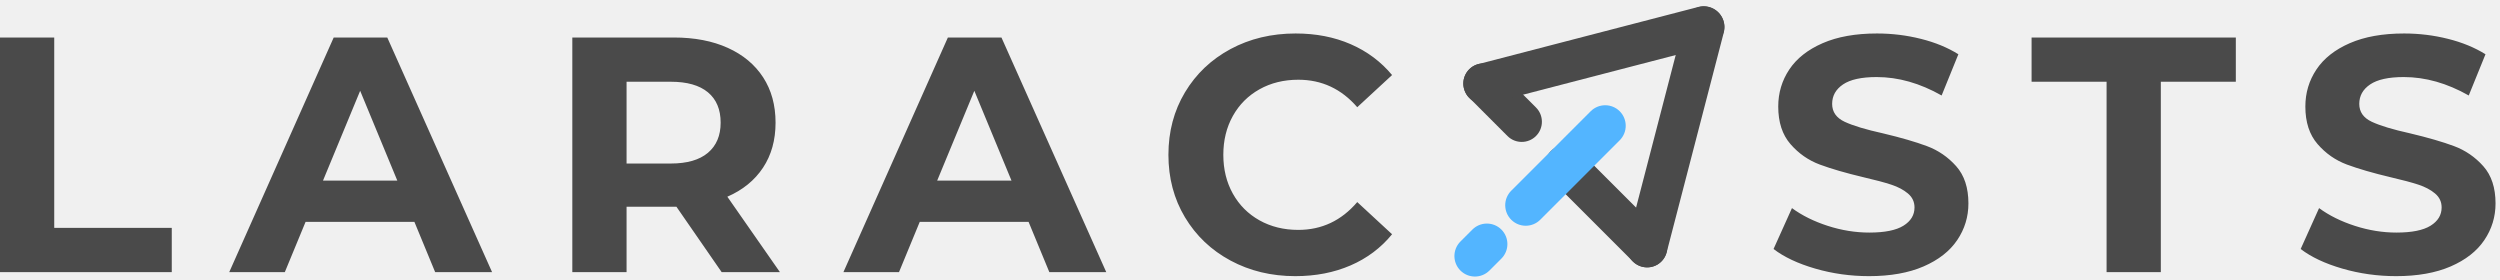
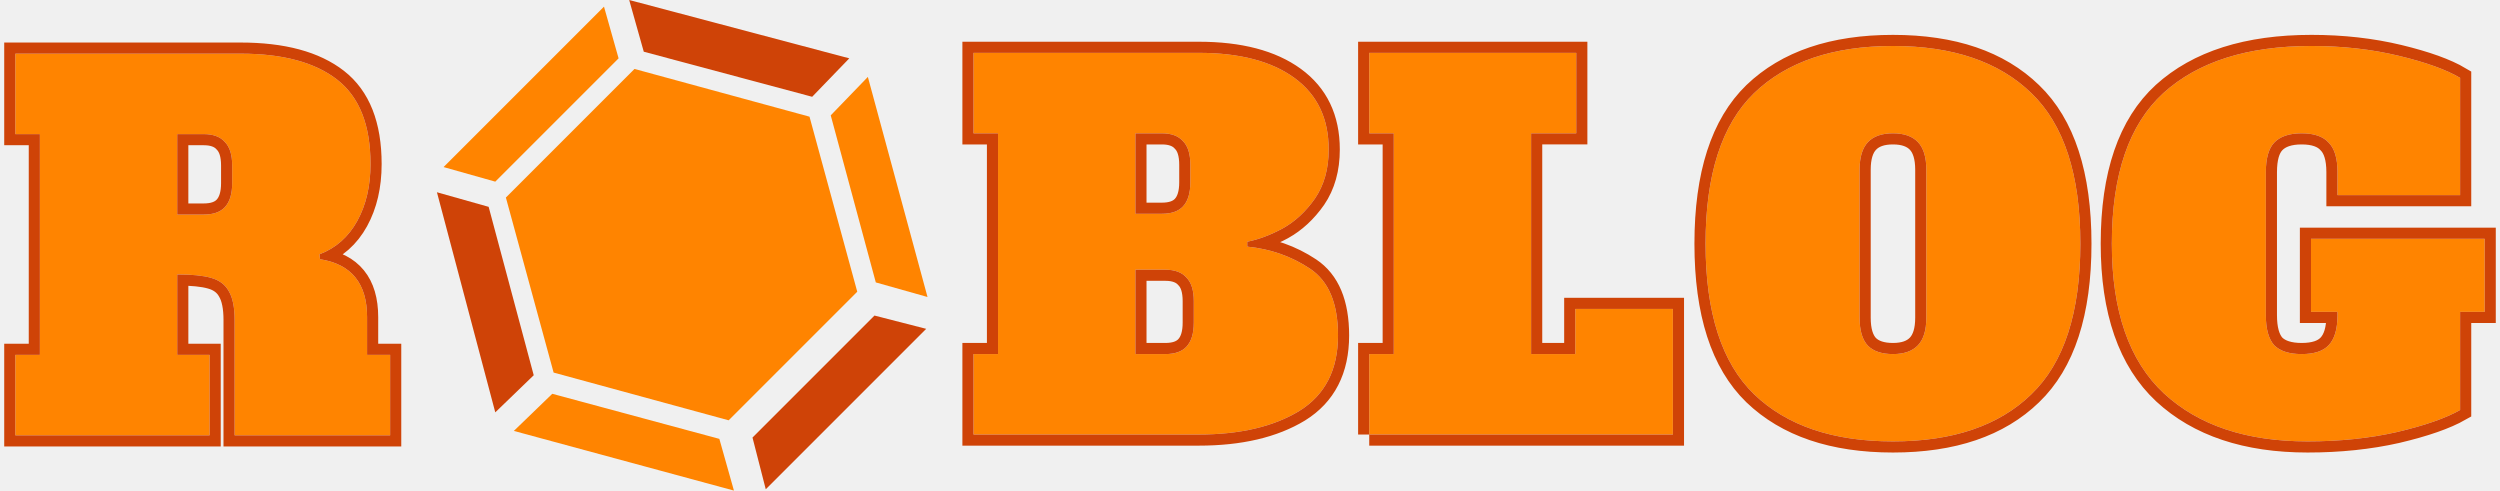
- <svg xmlns="http://www.w3.org/2000/svg" width="322px" height="36px" viewBox="0 0 322 36" version="1.1">
-   <g id="Brand-Doodling" stroke="none" stroke-width="1" fill="none" fill-rule="evenodd">
-     <g transform="translate(-567, -4407)" id="Group-35-Copy-2">
-       <g transform="translate(567, 4394)">
-         <g id="Group-28-Copy" transform="translate(0, 17.09441)" fill="#4A4A4A" fill-rule="nonzero">
-           <g id="Group-7-Copy-4">
-             <g id="Group-7-Copy-3">
-               <path d="M0,0.736 L6.986,0.736 L6.986,25.257 L22.123,25.257 L22.123,30.955 L0,30.955 L0,0.736 Z M53.374,24.48 L39.359,24.48 L36.685,30.955 L29.526,30.955 L42.981,0.736 L49.881,0.736 L63.379,30.955 L56.048,30.955 L53.374,24.48 Z M51.175,19.17 L46.388,7.6 L41.601,19.17 L51.175,19.17 Z M92.949,30.955 L87.127,22.537 L80.701,22.537 L80.701,30.955 L73.715,30.955 L73.715,0.736 L86.782,0.736 C89.456,0.736 91.777,1.182 93.747,2.074 C95.716,2.966 97.232,4.233 98.296,5.873 C99.36,7.514 99.892,9.456 99.892,11.701 C99.892,13.946 99.353,15.882 98.275,17.508 C97.197,19.134 95.666,20.379 93.682,21.242 L100.453,30.955 L92.949,30.955 Z M92.819,11.701 C92.819,10.003 92.273,8.701 91.181,7.794 C90.088,6.888 88.493,6.434 86.394,6.434 L80.701,6.434 L80.701,16.968 L86.394,16.968 C88.493,16.968 90.088,16.508 91.181,15.587 C92.273,14.666 92.819,13.371 92.819,11.701 Z M132.48,24.48 L118.464,24.48 L115.791,30.955 L108.632,30.955 L122.087,0.736 L128.987,0.736 L142.485,30.955 L135.154,30.955 L132.48,24.48 Z M130.281,19.17 L125.494,7.6 L120.707,19.17 L130.281,19.17 Z M166.836,31.473 C163.76,31.473 160.978,30.804 158.492,29.466 C156.005,28.128 154.05,26.271 152.627,23.897 C151.203,21.523 150.492,18.839 150.492,15.846 C150.492,12.852 151.203,10.169 152.627,7.794 C154.05,5.42 156.005,3.564 158.492,2.225 C160.978,0.887 163.774,0.218 166.879,0.218 C169.496,0.218 171.86,0.678 173.973,1.599 C176.087,2.52 177.862,3.844 179.299,5.571 L174.814,9.715 C172.773,7.355 170.243,6.175 167.224,6.175 C165.356,6.175 163.688,6.586 162.222,7.406 C160.756,8.226 159.613,9.37 158.793,10.838 C157.974,12.306 157.564,13.975 157.564,15.846 C157.564,17.716 157.974,19.386 158.793,20.853 C159.613,22.321 160.756,23.465 162.222,24.286 C163.688,25.106 165.356,25.516 167.224,25.516 C170.243,25.516 172.773,24.322 174.814,21.933 L179.299,26.077 C177.862,27.833 176.079,29.171 173.952,30.092 C171.824,31.013 169.453,31.473 166.836,31.473 Z M240.724,31.473 C238.337,31.473 236.03,31.15 233.802,30.502 C231.574,29.855 229.784,29.013 228.433,27.977 L230.805,22.71 C232.099,23.66 233.637,24.422 235.419,24.998 C237.202,25.573 238.984,25.861 240.767,25.861 C242.751,25.861 244.217,25.566 245.166,24.976 C246.114,24.386 246.589,23.602 246.589,22.623 C246.589,21.904 246.308,21.307 245.748,20.832 C245.187,20.357 244.468,19.976 243.592,19.688 C242.715,19.4 241.529,19.083 240.034,18.738 C237.734,18.191 235.851,17.644 234.384,17.098 C232.918,16.551 231.66,15.673 230.611,14.464 C229.562,13.255 229.037,11.644 229.037,9.629 C229.037,7.873 229.511,6.283 230.46,4.859 C231.409,3.434 232.839,2.304 234.751,1.47 C236.663,0.635 238.999,0.218 241.759,0.218 C243.685,0.218 245.568,0.448 247.408,0.909 C249.248,1.369 250.858,2.031 252.238,2.894 L250.082,8.204 C247.293,6.622 244.504,5.83 241.716,5.83 C239.761,5.83 238.316,6.147 237.382,6.78 C236.447,7.413 235.98,8.248 235.98,9.284 C235.98,10.32 236.519,11.09 237.597,11.593 C238.675,12.097 240.321,12.593 242.535,13.083 C244.835,13.63 246.718,14.176 248.184,14.723 C249.651,15.27 250.908,16.133 251.958,17.313 C253.007,18.493 253.532,20.091 253.532,22.105 C253.532,23.832 253.05,25.408 252.087,26.833 C251.124,28.257 249.679,29.387 247.753,30.222 C245.827,31.056 243.484,31.473 240.724,31.473 Z M271.328,6.434 L261.668,6.434 L261.668,0.736 L287.974,0.736 L287.974,6.434 L278.314,6.434 L278.314,30.955 L271.328,30.955 L271.328,6.434 Z M308.617,31.473 C306.231,31.473 303.923,31.15 301.695,30.502 C299.467,29.855 297.678,29.013 296.326,27.977 L298.698,22.71 C299.992,23.66 301.53,24.422 303.313,24.998 C305.095,25.573 306.877,25.861 308.66,25.861 C310.644,25.861 312.11,25.566 313.059,24.976 C314.008,24.386 314.482,23.602 314.482,22.623 C314.482,21.904 314.202,21.307 313.641,20.832 C313.08,20.357 312.362,19.976 311.485,19.688 C310.608,19.4 309.422,19.083 307.927,18.738 C305.627,18.191 303.744,17.644 302.278,17.098 C300.811,16.551 299.553,15.673 298.504,14.464 C297.455,13.255 296.93,11.644 296.93,9.629 C296.93,7.873 297.404,6.283 298.353,4.859 C299.302,3.434 300.732,2.304 302.644,1.47 C304.556,0.635 306.892,0.218 309.652,0.218 C311.578,0.218 313.461,0.448 315.301,0.909 C317.141,1.369 318.751,2.031 320.131,2.894 L317.975,8.204 C315.186,6.622 312.398,5.83 309.609,5.83 C307.654,5.83 306.209,6.147 305.275,6.78 C304.34,7.413 303.873,8.248 303.873,9.284 C303.873,10.32 304.412,11.09 305.49,11.593 C306.568,12.097 308.214,12.593 310.428,13.083 C312.728,13.63 314.611,14.176 316.078,14.723 C317.544,15.27 318.802,16.133 319.851,17.313 C320.9,18.493 321.425,20.091 321.425,22.105 C321.425,23.832 320.943,25.408 319.98,26.833 C319.017,28.257 317.573,29.387 315.646,30.222 C313.72,31.056 311.377,31.473 308.617,31.473 Z" id="LARACASTS" />
-             </g>
-           </g>
-         </g>
-         <g id="Group-34" transform="translate(205.4056, 30.5) rotate(-45) translate(-205.4056, -30.5) translate(180.9056, 12)">
-           <g id="Group-96-Copy-4" transform="translate(15, 0)" fill="#4A4A4A" fill-rule="nonzero">
-             <path d="M0.653,4.484 L7.616,4.484 C9.05,4.484 10.213,5.647 10.213,7.081 L10.213,7.081 C10.213,8.515 9.05,9.678 7.616,9.678 L0.653,9.678 C-0.782,9.678 -1.944,8.515 -1.944,7.081 L-1.944,7.081 C-1.944,5.647 -0.782,4.484 0.653,4.484 Z" id="Rectangle-Copy-73" transform="translate(4.134328, 7.081034) rotate(-270) translate(-4.134328, -7.081034) " />
-             <path d="M-3.324,23.346 L11.592,23.346 C13.027,23.346 14.189,24.508 14.189,25.943 L14.189,25.943 C14.189,27.377 13.027,28.54 11.592,28.54 L-3.324,28.54 C-4.758,28.54 -5.921,27.377 -5.921,25.943 L-5.921,25.943 C-5.921,24.508 -4.758,23.346 -3.324,23.346 Z" id="Rectangle-Copy-74" transform="translate(4.134328, 25.94253) rotate(-270) translate(-4.134328, -25.94253) " />
-             <path d="M2.103,8.325 L31.38,8.548 C32.84,8.559 34.02,9.74 34.031,11.199 L34.031,11.199 C34.042,12.631 32.89,13.8 31.459,13.811 C31.446,13.811 31.433,13.811 31.42,13.811 L2.143,13.588 C0.683,13.577 -0.498,12.396 -0.509,10.937 L-0.509,10.937 C-0.52,9.505 0.632,8.336 2.064,8.325 C2.077,8.325 2.09,8.325 2.103,8.325 Z" id="Rectangle-Copy-77" transform="translate(16.76119, 11.06793) rotate(-330) translate(-16.76119, -11.06793) " />
-             <path d="M2.143,23.433 L31.42,23.21 C32.851,23.199 34.02,24.351 34.031,25.782 C34.031,25.795 34.031,25.808 34.031,25.822 L34.031,25.822 C34.02,27.281 32.84,28.462 31.38,28.473 L2.103,28.696 C0.671,28.707 -0.498,27.555 -0.509,26.124 C-0.509,26.111 -0.509,26.097 -0.509,26.084 L-0.509,26.084 C-0.498,24.625 0.683,23.444 2.143,23.433 Z" id="Rectangle-Copy-78" transform="translate(16.76119, 25.95299) rotate(-30) translate(-16.76119, -25.95299) " />
-           </g>
-           <path d="M11.897,15.888 L26.372,15.888 C27.832,15.888 29.015,17.071 29.015,18.53 L29.015,18.53 C29.015,19.99 27.832,21.173 26.372,21.173 L11.897,21.173 C10.437,21.173 9.254,19.99 9.254,18.53 L9.254,18.53 C9.254,17.071 10.437,15.888 11.897,15.888 Z" id="Rectangle-Copy-75" fill="#53B5FF" transform="translate(19.13433, 18.53038) rotate(-180) translate(-19.13433, -18.53038) " />
-           <path d="M2.643,15.888 L4.82,15.888 C6.279,15.888 7.463,17.071 7.463,18.53 L7.463,18.53 C7.463,19.99 6.279,21.173 4.82,21.173 L2.643,21.173 C1.183,21.173 1.03651537e-13,19.99 1.03472786e-13,18.53 L1.03472786e-13,18.53 C1.03294035e-13,17.071 1.183,15.888 2.643,15.888 Z" id="Rectangle-Copy-76" fill="#53B5FF" transform="translate(3.731343, 18.53038) rotate(-180) translate(-3.731343, -18.53038) " />
-         </g>
-       </g>
-     </g>
-   </g>
+ <svg xmlns="http://www.w3.org/2000/svg" viewBox="0 0 326 64" fill="none">
+   <path d="M105.56 15.215L82.738 8.991 65.967 25.76l6.224 22.823 22.823 6.225 16.771-16.771-6.225-22.823zM57.84 21.785l6.744 1.902 16.08-16.08L78.76.866l-20.92 20.92z" fill="#FF8400" />
+   <path d="M56.976 25.07l7.608 28.701 5.014-4.84-5.879-21.959-6.743-1.902zM105.906 12.621l4.841-5.014L82.047 0l1.901 6.743 21.958 5.878z" fill="#CF4307" />
+   <path d="M108.327 15.042l5.878 21.785 6.743 1.902-7.78-28.7-4.841 5.013zM72.018 51.35l-5.014 4.842 28.701 7.78-1.902-6.743-21.785-5.878z" fill="#FF8400" />
+   <path d="M99.855 63.8l20.92-20.921-6.743-1.73-15.906 15.907 1.729 6.743z" fill="#CF4307" />
+   <mask id="prefix__a" maskUnits="userSpaceOnUse" x="0" y="3.997" width="326" height="56" fill="#000">
+     <path fill="#fff" d="M0 3.997h326v56H0z" />
+     <path d="M2 46.276h3.199V17.488H2V6.997h29.363c5.502 0 9.703 1.13 12.603 3.39 2.9 2.26 4.35 5.929 4.35 11.004 0 2.857-.576 5.33-1.727 7.42-1.152 2.09-2.794 3.54-4.926 4.35l.064.64c4.094.64 6.141 3.156 6.141 7.549v4.926h3.007v10.491h-20.28V41.734c0-1.663-.255-2.922-.767-3.775-.47-.853-1.237-1.428-2.303-1.727-1.024-.298-2.495-.447-4.414-.447v10.49h4.222v10.492H2V46.276zM26.565 27.98c1.237 0 2.154-.32 2.751-.96.64-.682.96-1.727.96-3.134v-2.303c0-1.408-.32-2.431-.96-3.071-.597-.682-1.514-1.024-2.75-1.024H23.11V27.98h3.454zM324 40.67h-3.199v12.795c-1.876 1.066-4.627 2.026-8.252 2.878-3.582.81-7.463 1.216-11.643 1.216-7.975 0-14.223-2.09-18.744-6.27-4.521-4.221-6.781-10.725-6.781-19.51 0-9 2.239-15.546 6.717-19.64 4.521-4.094 10.961-6.142 19.32-6.142 4.051 0 7.847.427 11.387 1.28s6.205 1.812 7.996 2.879v15.289h-15.993v-3.007c0-1.791-.383-3.07-1.151-3.838-.725-.81-1.898-1.216-3.519-1.216-1.62 0-2.814.406-3.582 1.216-.725.768-1.088 2.047-1.088 3.838v18.68c0 1.791.363 3.092 1.088 3.902.768.768 1.962 1.152 3.582 1.152 1.621 0 2.794-.384 3.519-1.152.768-.81 1.151-2.11 1.151-3.902v-.448h-3.454v-9.532H324v9.532zM246.842 57.559c-7.805 0-13.84-2.047-18.105-6.141-4.222-4.095-6.333-10.641-6.333-19.64s2.111-15.545 6.333-19.64c4.265-4.093 10.3-6.14 18.105-6.14 7.804 0 13.818 2.047 18.04 6.14 4.264 4.095 6.397 10.641 6.397 19.64s-2.133 15.545-6.397 19.64c-4.222 4.094-10.236 6.141-18.04 6.141zm0-11.387c1.45 0 2.537-.384 3.262-1.152.725-.767 1.088-1.961 1.088-3.582v-19.32c0-1.62-.363-2.814-1.088-3.582-.725-.768-1.812-1.152-3.262-1.152s-2.538.384-3.263 1.152c-.725.768-1.088 1.962-1.088 3.582v19.32c0 1.663.363 2.879 1.088 3.646.725.725 1.813 1.088 3.263 1.088zM178.548 56.663V46.172h3.199V17.385h-3.199V6.892h26.996v10.491h-5.885v28.788h5.758v-5.886h12.73v16.377h-39.599zM126.946 46.172h3.198V17.385h-3.198V6.892h29.363c5.331 0 9.489 1.088 12.474 3.263 2.986 2.175 4.479 5.288 4.479 9.34 0 2.516-.598 4.648-1.792 6.397-1.194 1.706-2.601 3.006-4.222 3.902-1.578.853-3.113 1.429-4.606 1.727v.64c3.028.299 5.758 1.258 8.189 2.879 2.431 1.62 3.646 4.52 3.646 8.7 0 4.478-1.685 7.762-5.054 9.852-3.369 2.047-7.74 3.07-13.114 3.07h-29.363V46.172zm24.565-18.296c1.237 0 2.154-.32 2.751-.96.64-.682.959-1.727.959-3.134v-2.303c0-1.408-.319-2.431-.959-3.071-.597-.682-1.514-1.024-2.751-1.024h-3.455v10.492h3.455zm.448 18.296c1.237 0 2.154-.32 2.751-.96.639-.682.959-1.727.959-3.134v-2.815c0-1.407-.32-2.431-.959-3.07-.597-.683-1.514-1.024-2.751-1.024h-3.903v11.003h3.903z" />
+   </mask>
+   <path d="M2 46.276h3.199V17.488H2V6.997h29.363c5.502 0 9.703 1.13 12.603 3.39 2.9 2.26 4.35 5.929 4.35 11.004 0 2.857-.576 5.33-1.727 7.42-1.152 2.09-2.794 3.54-4.926 4.35l.064.64c4.094.64 6.141 3.156 6.141 7.549v4.926h3.007v10.491h-20.28V41.734c0-1.663-.255-2.922-.767-3.775-.47-.853-1.237-1.428-2.303-1.727-1.024-.298-2.495-.447-4.414-.447v10.49h4.222v10.492H2V46.276zM26.565 27.98c1.237 0 2.154-.32 2.751-.96.64-.682.96-1.727.96-3.134v-2.303c0-1.408-.32-2.431-.96-3.071-.597-.682-1.514-1.024-2.75-1.024H23.11V27.98h3.454zM324 40.67h-3.199v12.795c-1.876 1.066-4.627 2.026-8.252 2.878-3.582.81-7.463 1.216-11.643 1.216-7.975 0-14.223-2.09-18.744-6.27-4.521-4.221-6.781-10.725-6.781-19.51 0-9 2.239-15.546 6.717-19.64 4.521-4.094 10.961-6.142 19.32-6.142 4.051 0 7.847.427 11.387 1.28s6.205 1.812 7.996 2.879v15.289h-15.993v-3.007c0-1.791-.383-3.07-1.151-3.838-.725-.81-1.898-1.216-3.519-1.216-1.62 0-2.814.406-3.582 1.216-.725.768-1.088 2.047-1.088 3.838v18.68c0 1.791.363 3.092 1.088 3.902.768.768 1.962 1.152 3.582 1.152 1.621 0 2.794-.384 3.519-1.152.768-.81 1.151-2.11 1.151-3.902v-.448h-3.454v-9.532H324v9.532zM246.842 57.559c-7.805 0-13.84-2.047-18.105-6.141-4.222-4.095-6.333-10.641-6.333-19.64s2.111-15.545 6.333-19.64c4.265-4.093 10.3-6.14 18.105-6.14 7.804 0 13.818 2.047 18.04 6.14 4.264 4.095 6.397 10.641 6.397 19.64s-2.133 15.545-6.397 19.64c-4.222 4.094-10.236 6.141-18.04 6.141zm0-11.387c1.45 0 2.537-.384 3.262-1.152.725-.767 1.088-1.961 1.088-3.582v-19.32c0-1.62-.363-2.814-1.088-3.582-.725-.768-1.812-1.152-3.262-1.152s-2.538.384-3.263 1.152c-.725.768-1.088 1.962-1.088 3.582v19.32c0 1.663.363 2.879 1.088 3.646.725.725 1.813 1.088 3.263 1.088zM178.548 56.663V46.172h3.199V17.385h-3.199V6.892h26.996v10.491h-5.885v28.788h5.758v-5.886h12.73v16.377h-39.599zM126.946 46.172h3.198V17.385h-3.198V6.892h29.363c5.331 0 9.489 1.088 12.474 3.263 2.986 2.175 4.479 5.288 4.479 9.34 0 2.516-.598 4.648-1.792 6.397-1.194 1.706-2.601 3.006-4.222 3.902-1.578.853-3.113 1.429-4.606 1.727v.64c3.028.299 5.758 1.258 8.189 2.879 2.431 1.62 3.646 4.52 3.646 8.7 0 4.478-1.685 7.762-5.054 9.852-3.369 2.047-7.74 3.07-13.114 3.07h-29.363V46.172zm24.565-18.296c1.237 0 2.154-.32 2.751-.96.64-.682.959-1.727.959-3.134v-2.303c0-1.408-.319-2.431-.959-3.071-.597-.682-1.514-1.024-2.751-1.024h-3.455v10.492h3.455zm.448 18.296c1.237 0 2.154-.32 2.751-.96.639-.682.959-1.727.959-3.134v-2.815c0-1.407-.32-2.431-.959-3.07-.597-.683-1.514-1.024-2.751-1.024h-3.903v11.003h3.903z" fill="#FF8400" />
+   <path d="M2 46.276h3.199V17.488H2V6.997h29.363c5.502 0 9.703 1.13 12.603 3.39 2.9 2.26 4.35 5.929 4.35 11.004 0 2.857-.576 5.33-1.727 7.42-1.152 2.09-2.794 3.54-4.926 4.35l.064.64c4.094.64 6.141 3.156 6.141 7.549v4.926h3.007v10.491h-20.28V41.734c0-1.663-.255-2.922-.767-3.775-.47-.853-1.237-1.428-2.303-1.727-1.024-.298-2.495-.447-4.414-.447v10.49h4.222v10.492H2V46.276zM26.565 27.98c1.237 0 2.154-.32 2.751-.96.64-.682.96-1.727.96-3.134v-2.303c0-1.408-.32-2.431-.96-3.071-.597-.682-1.514-1.024-2.75-1.024H23.11V27.98h3.454zM324 40.67h-3.199v12.795c-1.876 1.066-4.627 2.026-8.252 2.878-3.582.81-7.463 1.216-11.643 1.216-7.975 0-14.223-2.09-18.744-6.27-4.521-4.221-6.781-10.725-6.781-19.51 0-9 2.239-15.546 6.717-19.64 4.521-4.094 10.961-6.142 19.32-6.142 4.051 0 7.847.427 11.387 1.28s6.205 1.812 7.996 2.879v15.289h-15.993v-3.007c0-1.791-.383-3.07-1.151-3.838-.725-.81-1.898-1.216-3.519-1.216-1.62 0-2.814.406-3.582 1.216-.725.768-1.088 2.047-1.088 3.838v18.68c0 1.791.363 3.092 1.088 3.902.768.768 1.962 1.152 3.582 1.152 1.621 0 2.794-.384 3.519-1.152.768-.81 1.151-2.11 1.151-3.902v-.448h-3.454v-9.532H324v9.532zM246.842 57.559c-7.805 0-13.84-2.047-18.105-6.141-4.222-4.095-6.333-10.641-6.333-19.64s2.111-15.545 6.333-19.64c4.265-4.093 10.3-6.14 18.105-6.14 7.804 0 13.818 2.047 18.04 6.14 4.264 4.095 6.397 10.641 6.397 19.64s-2.133 15.545-6.397 19.64c-4.222 4.094-10.236 6.141-18.04 6.141zm0-11.387c1.45 0 2.537-.384 3.262-1.152.725-.767 1.088-1.961 1.088-3.582v-19.32c0-1.62-.363-2.814-1.088-3.582-.725-.768-1.812-1.152-3.262-1.152s-2.538.384-3.263 1.152c-.725.768-1.088 1.962-1.088 3.582v19.32c0 1.663.363 2.879 1.088 3.646.725.725 1.813 1.088 3.263 1.088zM178.548 56.663V46.172h3.199V17.385h-3.199V6.892h26.996v10.491h-5.885v28.788h5.758v-5.886h12.73v16.377h-39.599zM126.946 46.172h3.198V17.385h-3.198V6.892h29.363c5.331 0 9.489 1.088 12.474 3.263 2.986 2.175 4.479 5.288 4.479 9.34 0 2.516-.598 4.648-1.792 6.397-1.194 1.706-2.601 3.006-4.222 3.902-1.578.853-3.113 1.429-4.606 1.727v.64c3.028.299 5.758 1.258 8.189 2.879 2.431 1.62 3.646 4.52 3.646 8.7 0 4.478-1.685 7.762-5.054 9.852-3.369 2.047-7.74 3.07-13.114 3.07h-29.363V46.172zm24.565-18.296c1.237 0 2.154-.32 2.751-.96.64-.682.959-1.727.959-3.134v-2.303c0-1.408-.319-2.431-.959-3.071-.597-.682-1.514-1.024-2.751-1.024h-3.455v10.492h3.455zm.448 18.296c1.237 0 2.154-.32 2.751-.96.639-.682.959-1.727.959-3.134v-2.815c0-1.407-.32-2.431-.959-3.07-.597-.683-1.514-1.024-2.751-1.024h-3.903v11.003h3.903z" stroke="#CF4307" stroke-width="2.9" mask="url(#prefix__a)" />
</svg>
